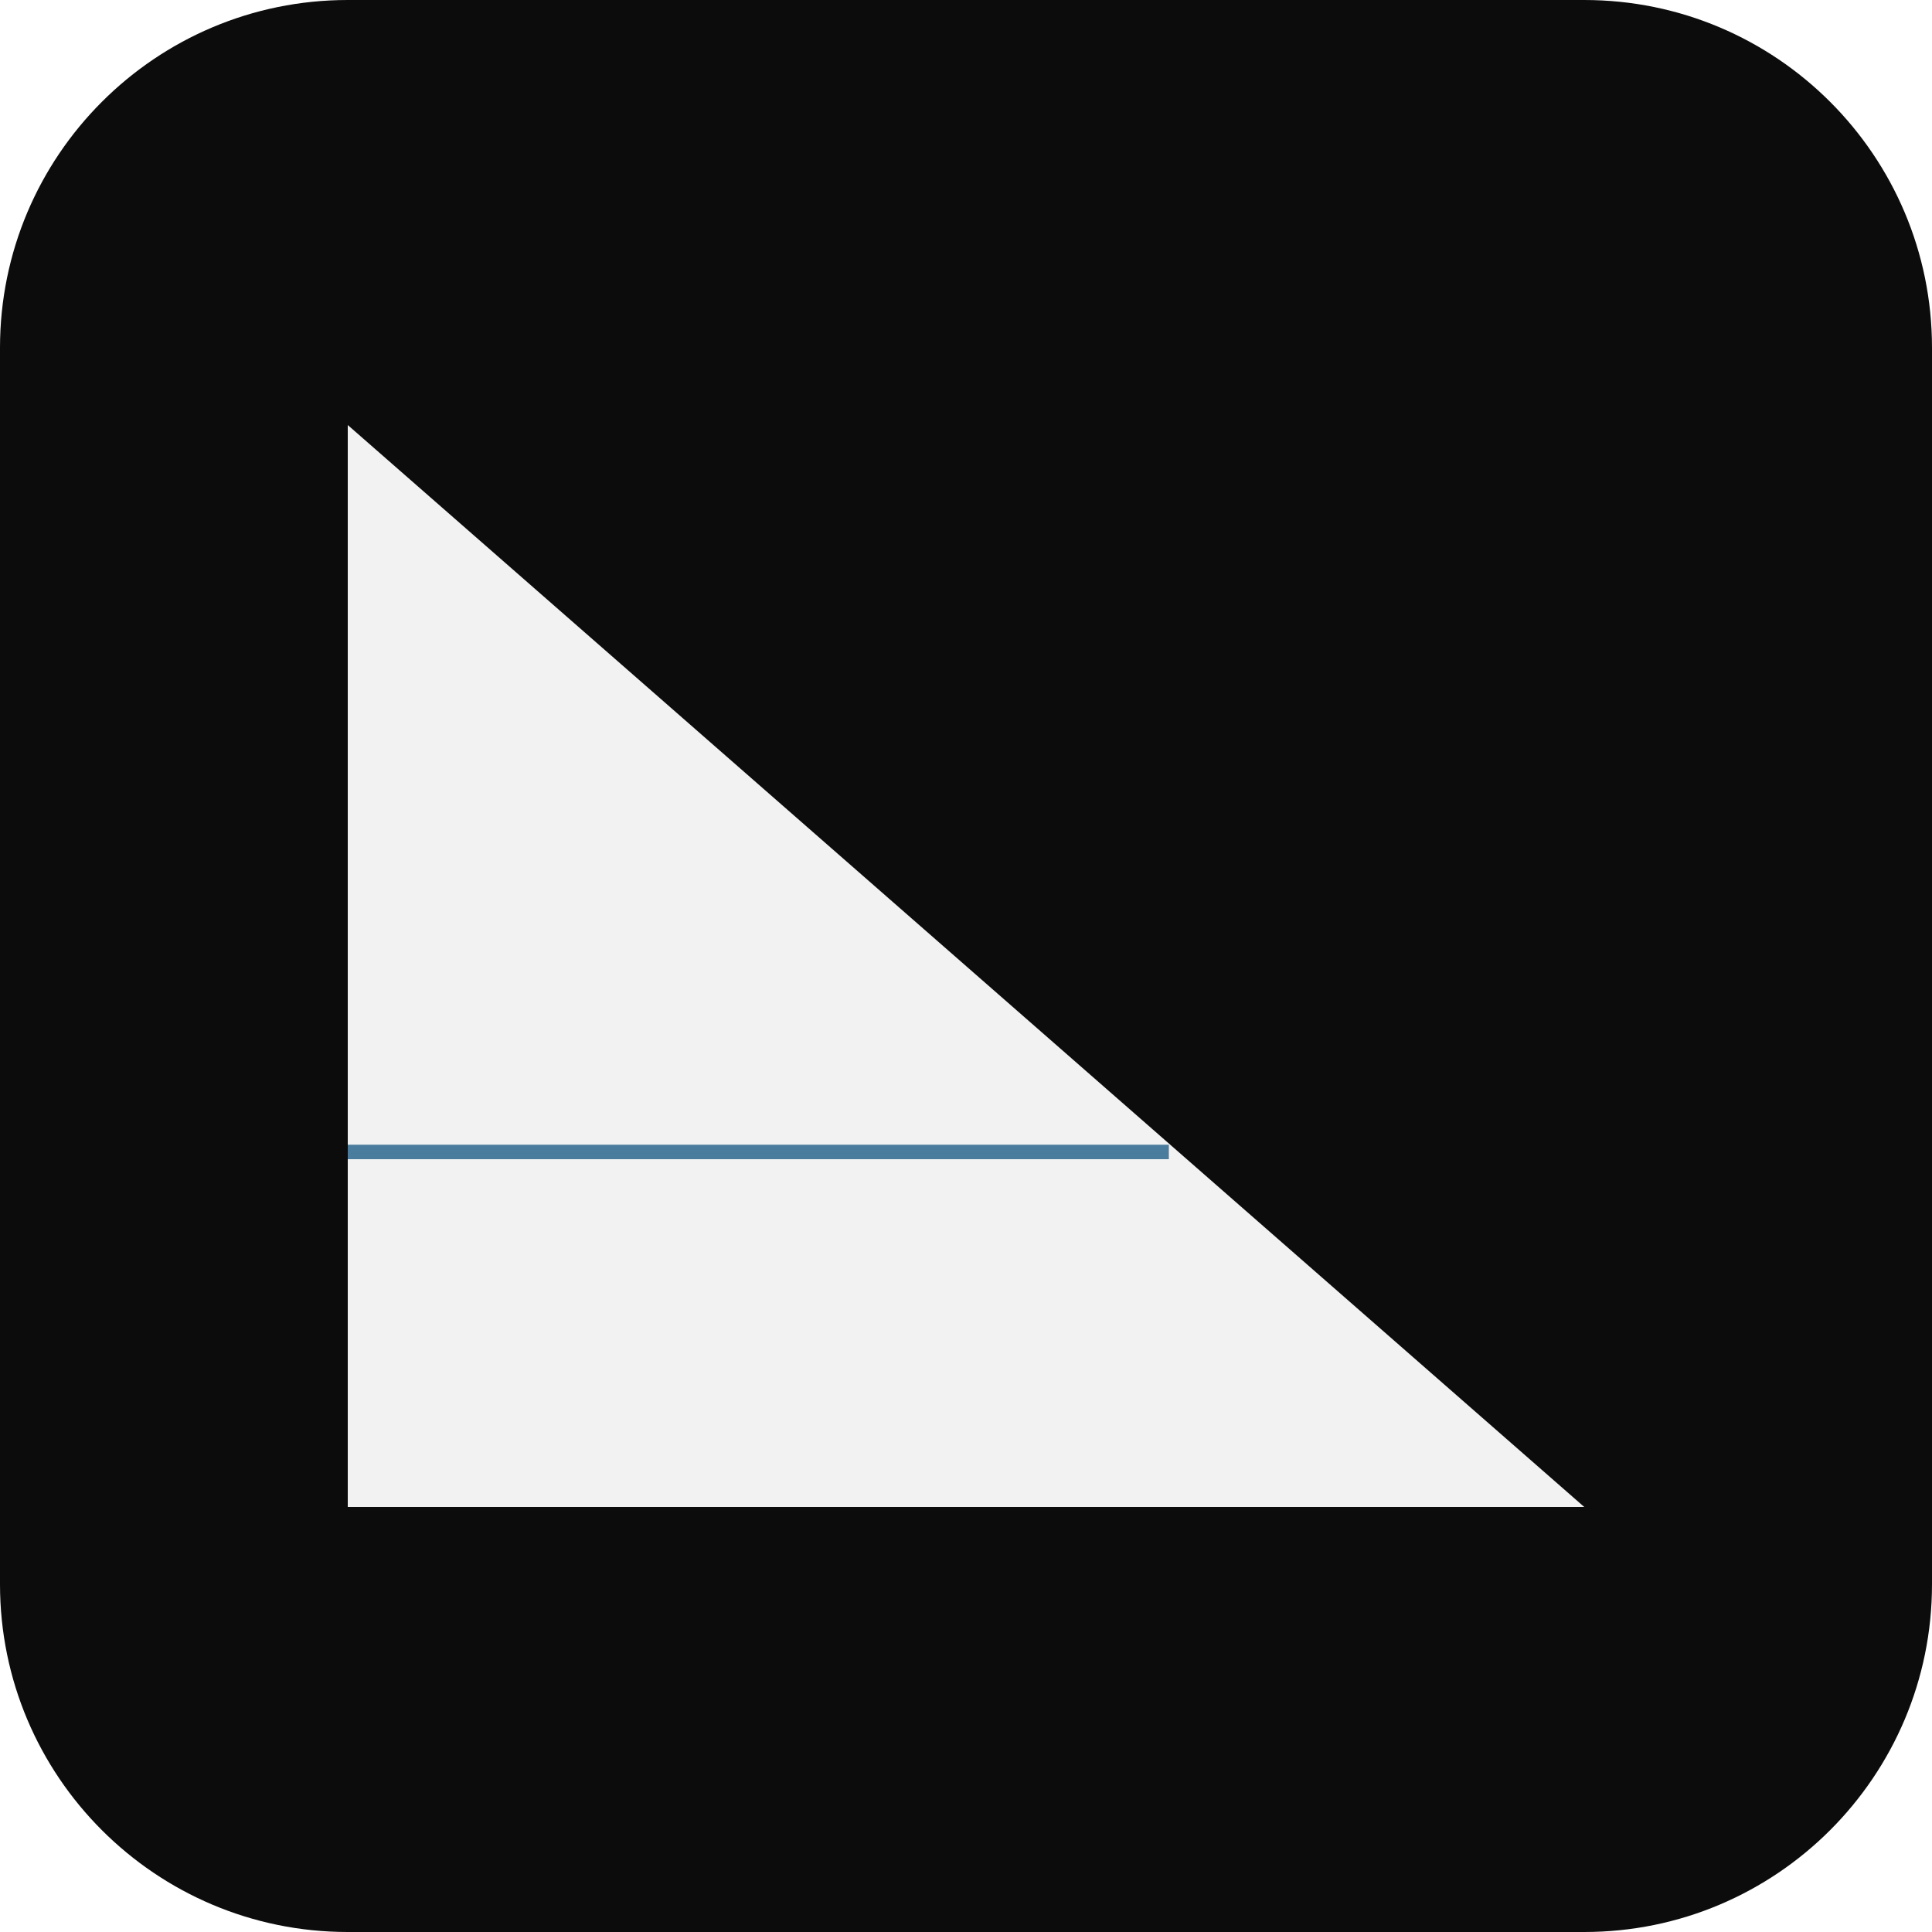
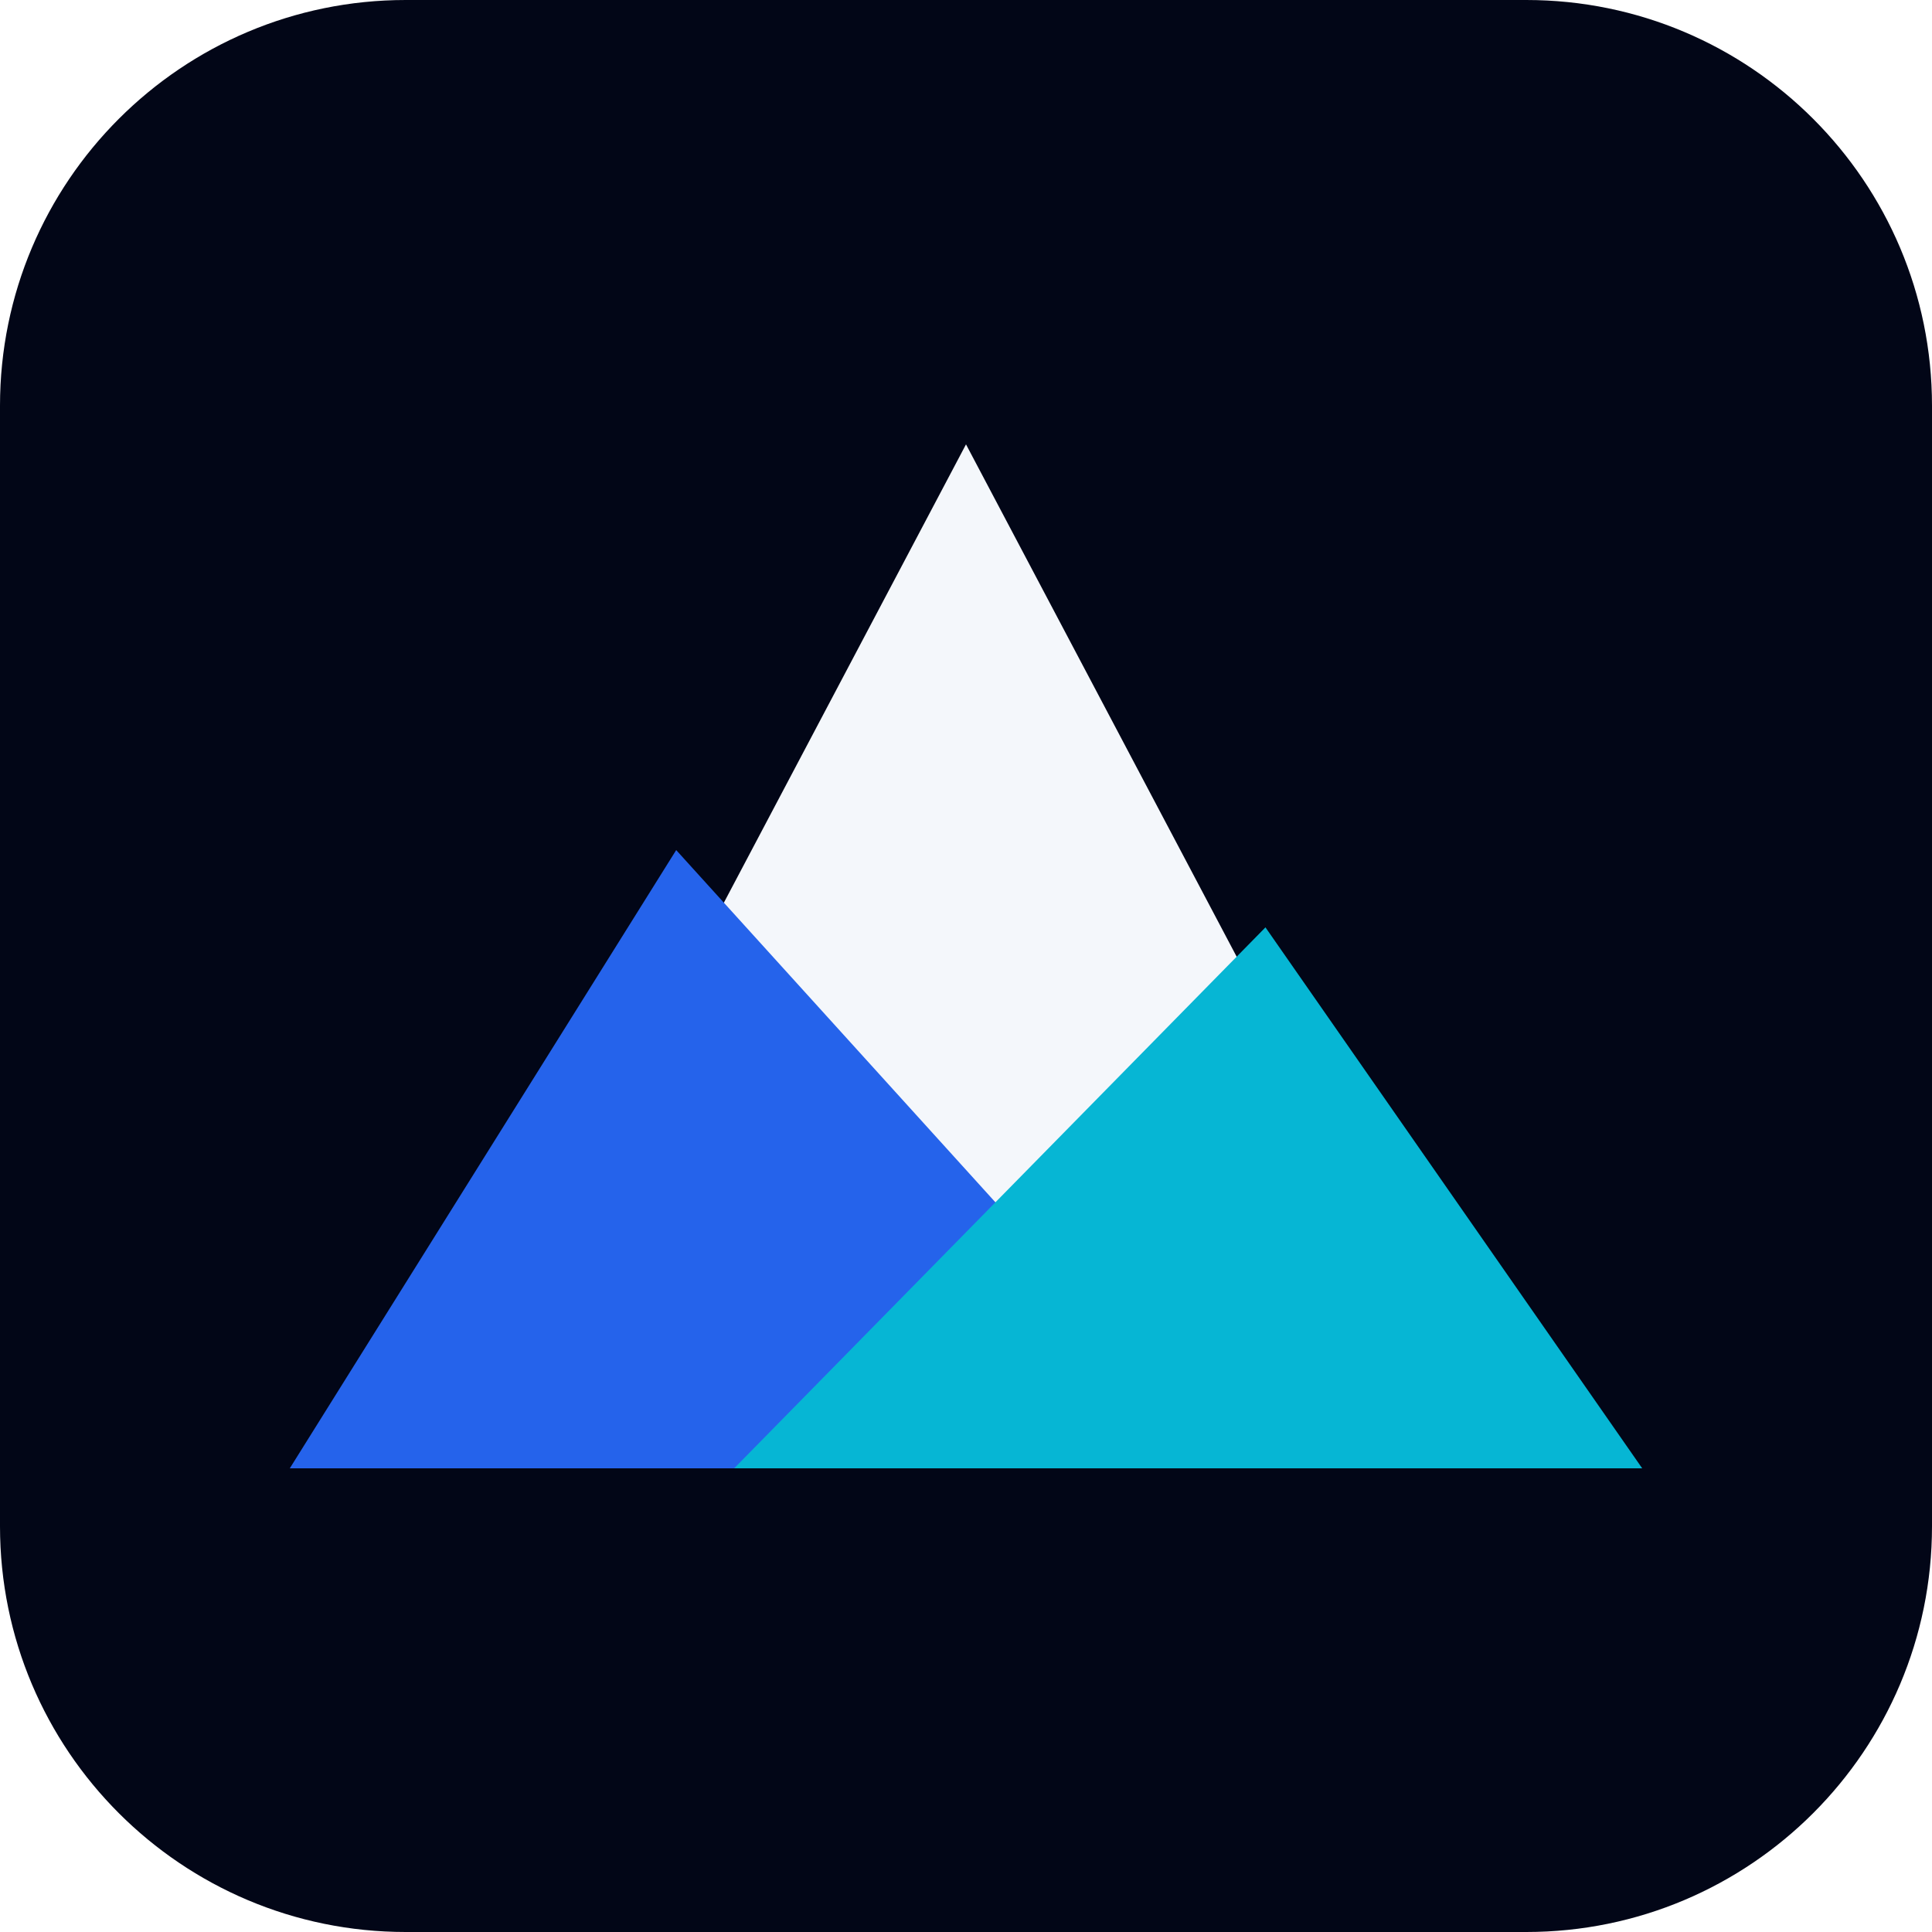
<svg xmlns="http://www.w3.org/2000/svg" viewBox="0 0 400 400" width="400" height="400" shape-rendering="geometricPrecision">
-   <rect width="400" height="400" fill="#0C0C0C" rx="72" />
-   <polygon points="72,88 72,312 328,312" fill="#F2F2F2" />
-   <rect x="72" y="237" width="170" height="3" fill="#4A7C9E" />
+   <rect width="400" height="400" fill="#020617" rx="84" />
+   <polygon points="200,92 88,304 312,304" fill="#F4F7FB" />
+   <polygon points="140,176 60,304 256,304" fill="#2563EB" />
+   <polygon points="262,192 152,304 340,304" fill="#06B6D4" />
</svg>
